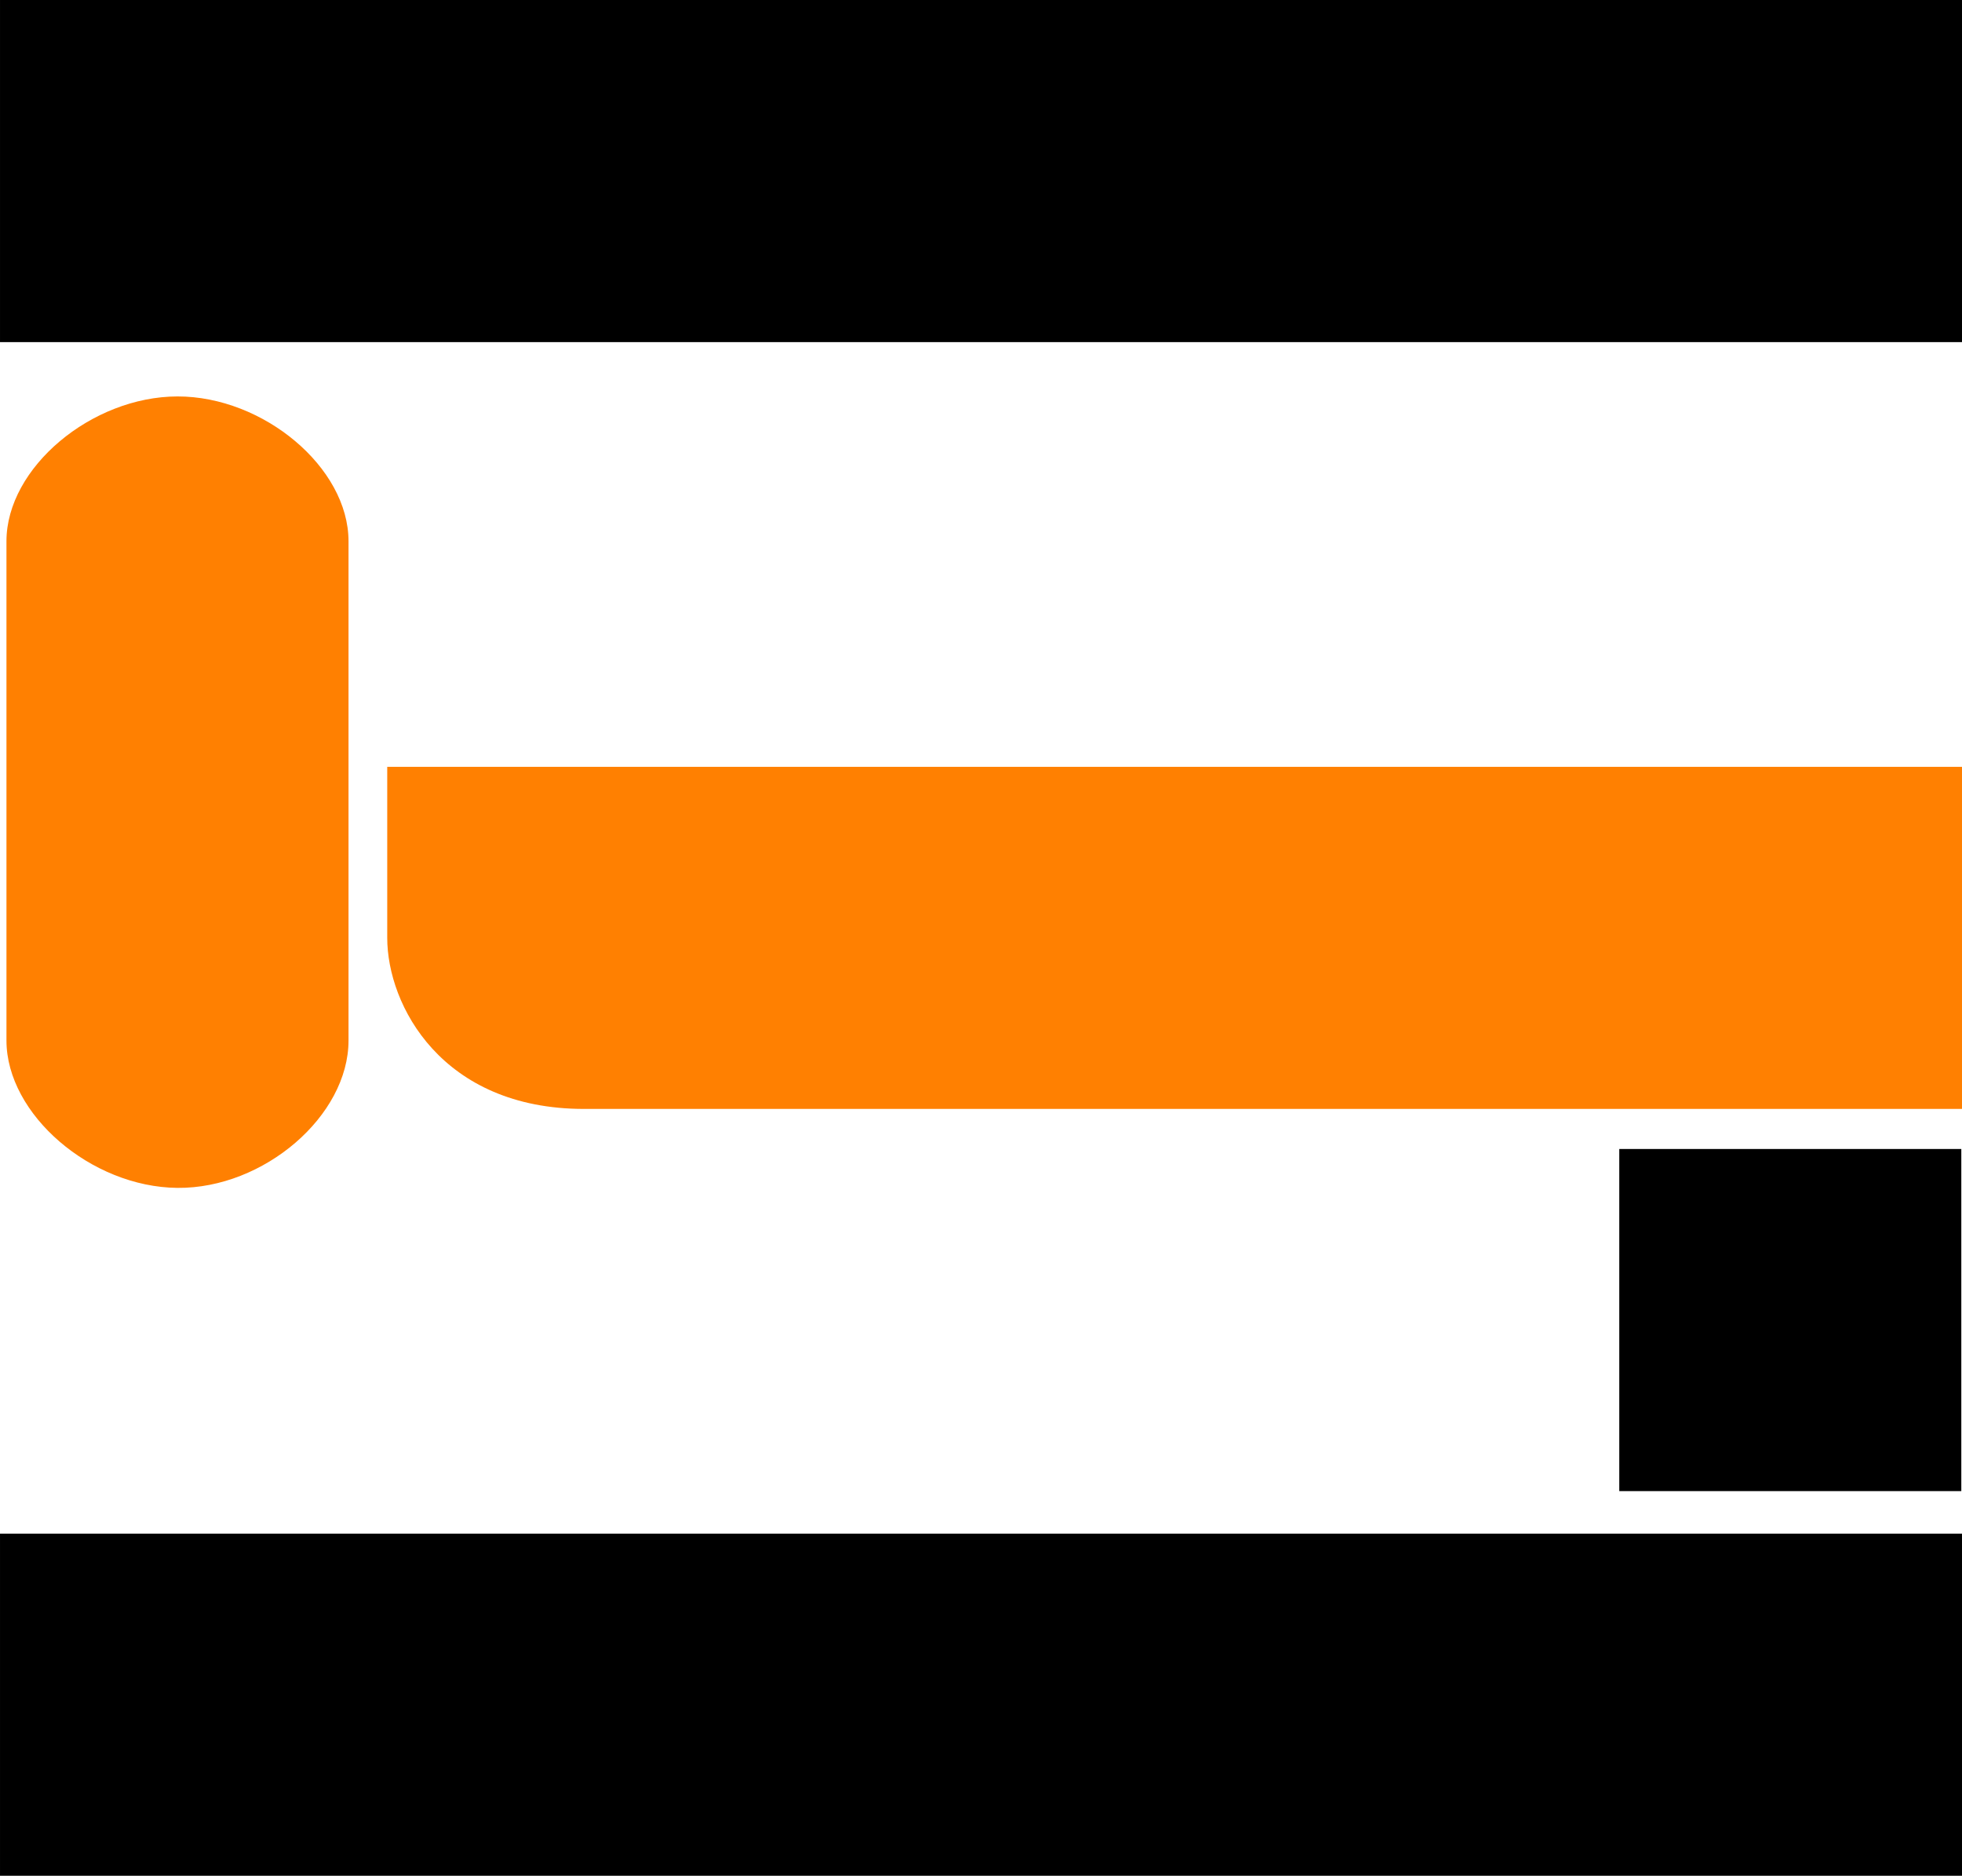
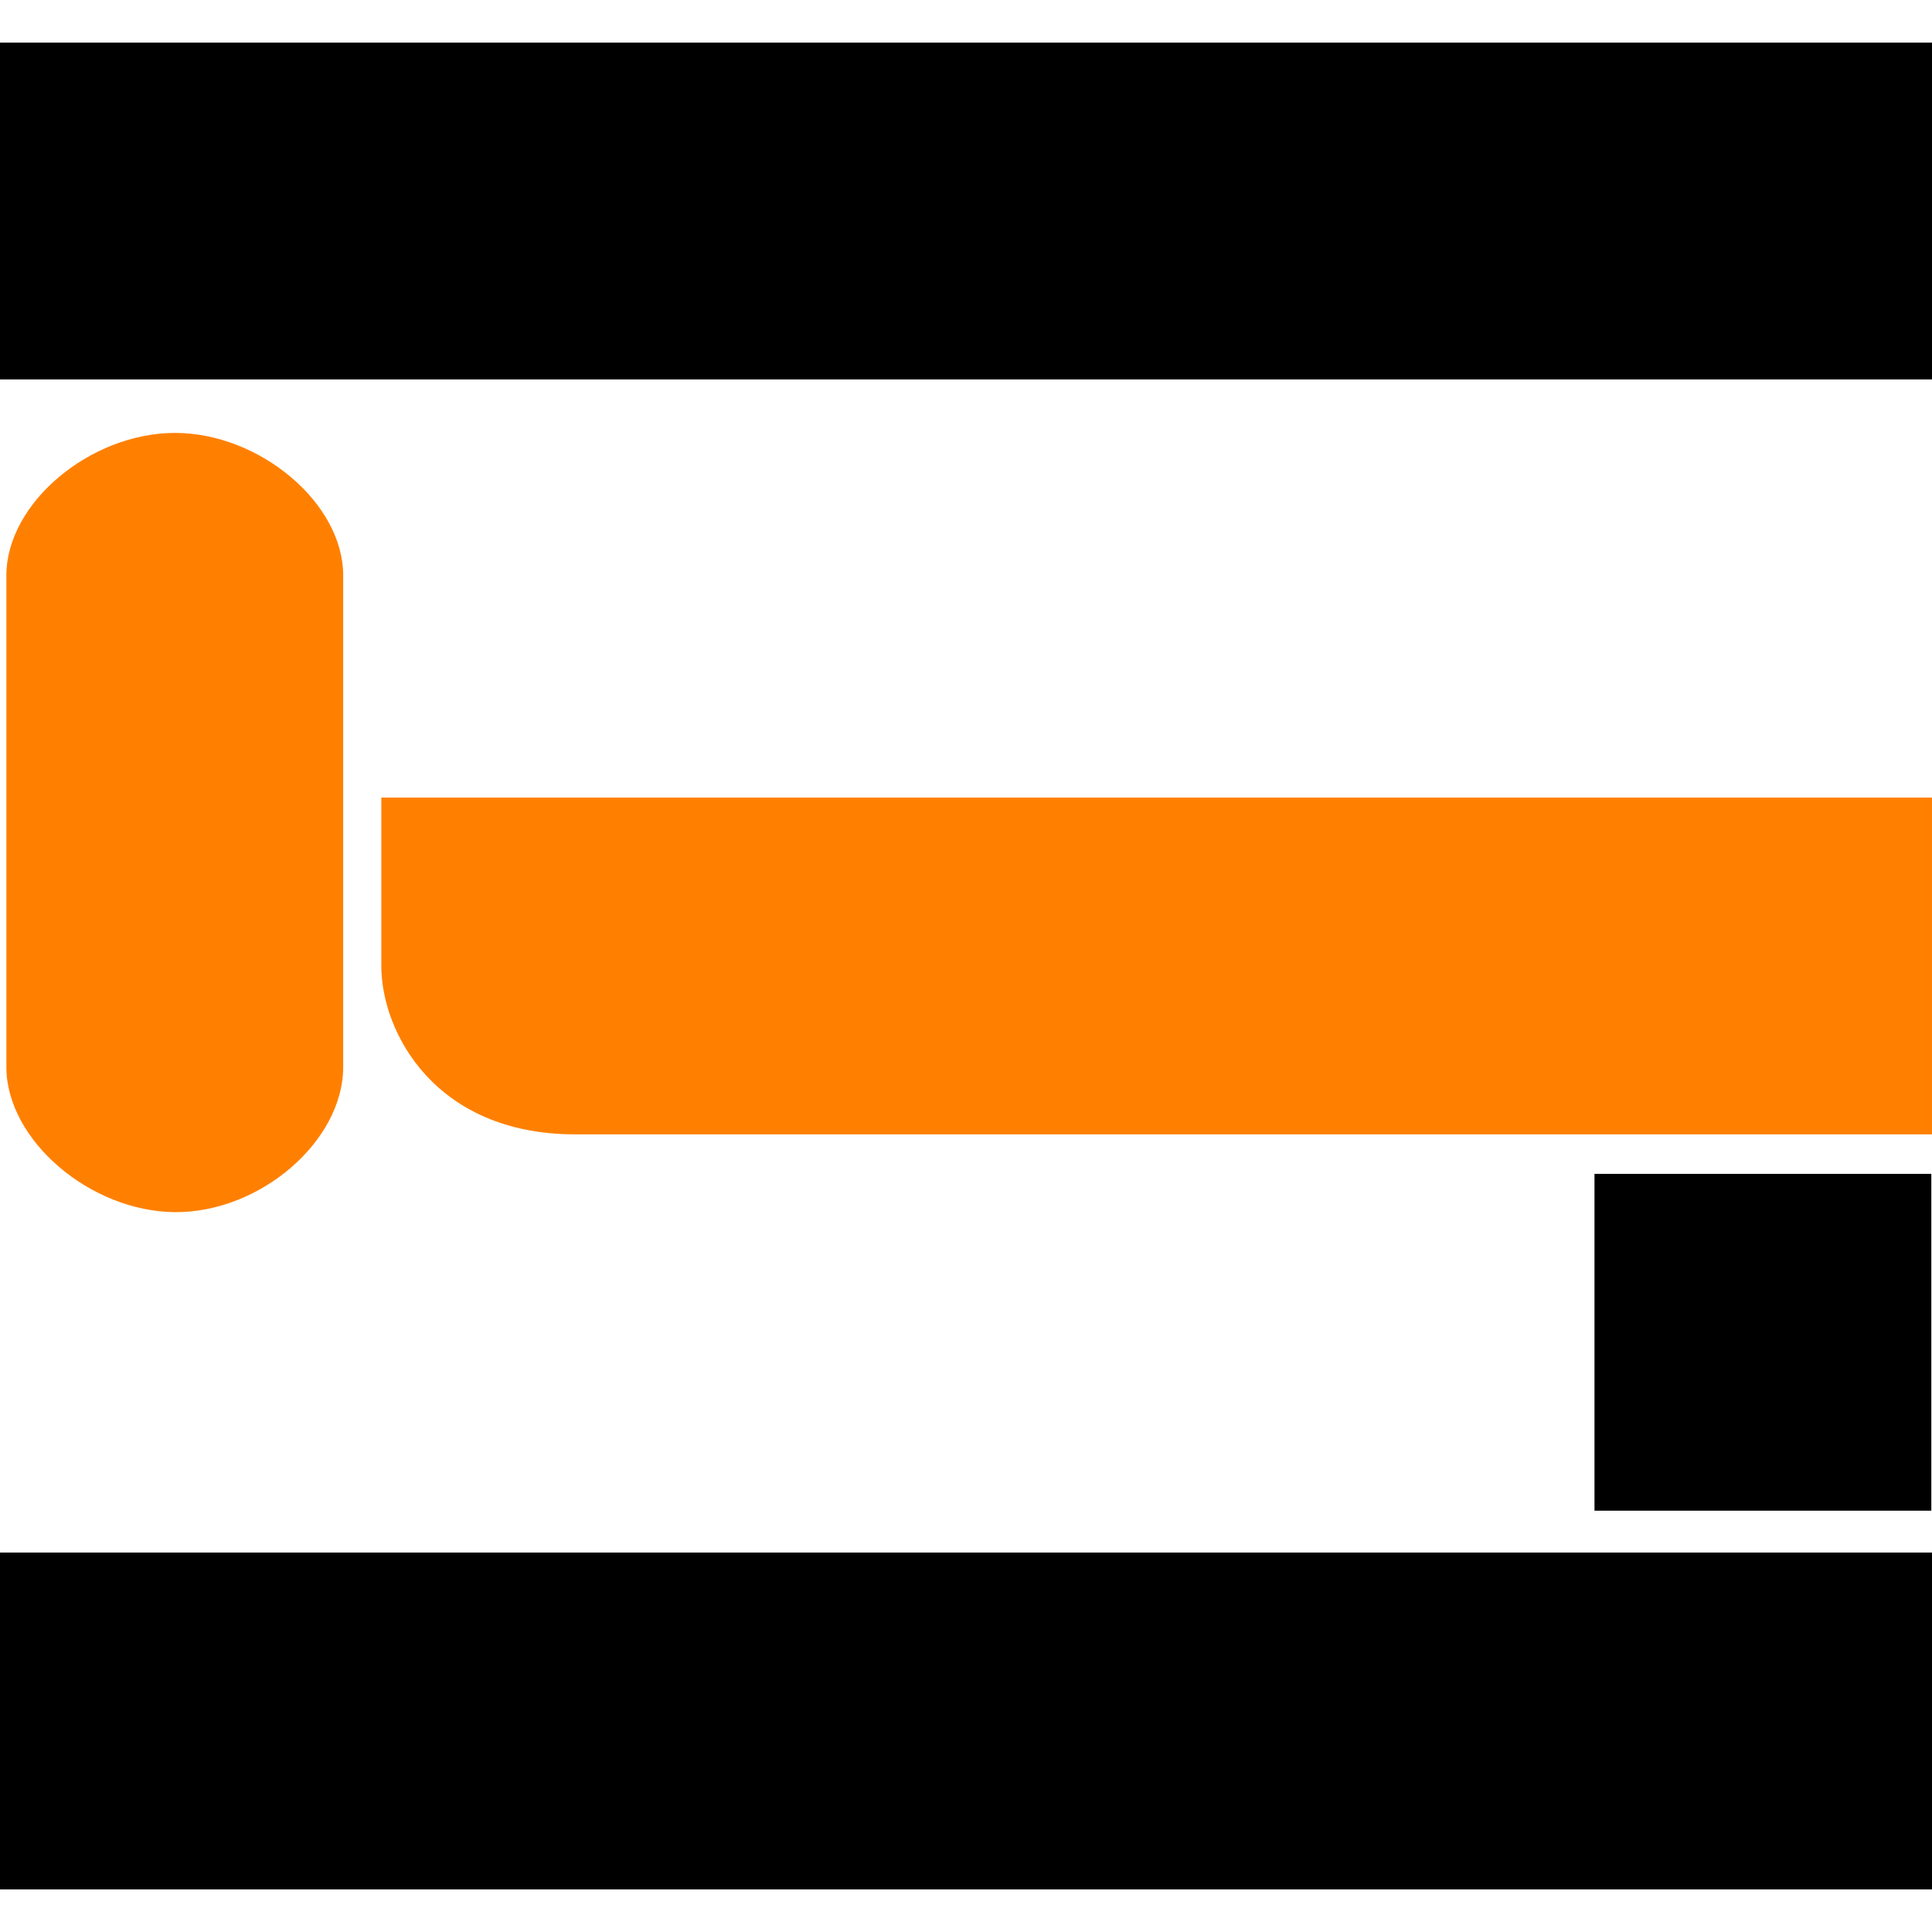
- <svg xmlns="http://www.w3.org/2000/svg" width="43.333mm" height="41.421mm" viewBox="0 0 153.543 146.769" id="svg2" version="1.1">
+ <svg xmlns="http://www.w3.org/2000/svg" width="128" height="128" viewBox="0 0 128 128" id="svg2" version="1.1">
  <defs id="defs4" />
-   <g id="layer1" transform="translate(-78.28682,-705.8799)">
-     <rect style="opacity:1;fill:#000000;fill-opacity:1;fill-rule:nonzero;stroke:none;stroke-width:0.1;stroke-linecap:butt;stroke-linejoin:miter;stroke-miterlimit:4;stroke-dasharray:none;stroke-dashoffset:0;stroke-opacity:1" id="rect4156" width="153.543" height="26.769" x="78.287" y="705.88" />
-     <path style="opacity:1;fill:#ff8001;fill-opacity:1;fill-rule:nonzero;stroke:none;stroke-width:0.1;stroke-linecap:butt;stroke-linejoin:miter;stroke-miterlimit:4;stroke-dasharray:none;stroke-dashoffset:0;stroke-opacity:1" d="m 108.591,765.88 15.405,0 15.405,0 15.405,0 15.405,0 15.405,0 15.405,0 15.405,0 15.405,0 0,3.346 0,3.346 0,3.346 0,3.346 0,3.346 0,3.346 0,3.346 0,3.346 -15.405,0 -15.405,0 -15.405,0 -15.405,0 -15.405,0 -15.405,0 -15.405,0 c -11.126,0 -15.405,-8.107 -15.405,-13.385 z" id="rect4158" />
-     <rect style="opacity:1;fill:#000000;fill-opacity:1;fill-rule:nonzero;stroke:none;stroke-width:0.1;stroke-linecap:butt;stroke-linejoin:miter;stroke-miterlimit:4;stroke-dasharray:none;stroke-dashoffset:0;stroke-opacity:1" id="rect4160" width="153.543" height="26.769" x="78.287" y="825.88" />
-     <path style="opacity:1;fill:#ff8001;fill-opacity:1;fill-rule:nonzero;stroke:none;stroke-width:0.1;stroke-linecap:butt;stroke-linejoin:miter;stroke-miterlimit:4;stroke-dasharray:none;stroke-dashoffset:0;stroke-opacity:1" d="m 105.561,748.231 0,15.531 0,23.531 c 0,5.904 -6.629,11.591 -13.385,11.533 -6.756,-0.059 -13.384,-5.747 -13.384,-11.533 l 0,-23.531 -9.9e-5,-15.531 c -3.7e-5,-5.769 6.676,-11.324 13.384,-11.332 6.708,-0.008 13.385,5.546 13.385,11.332 z" id="rect4169" />
-     <rect style="opacity:1;fill:#000000;fill-opacity:1;fill-rule:nonzero;stroke:none;stroke-width:0.1;stroke-linecap:butt;stroke-linejoin:miter;stroke-miterlimit:4;stroke-dasharray:none;stroke-dashoffset:0;stroke-opacity:1" id="rect4171" width="26.769" height="26.769" x="205.007" y="795.783" />
+   <g id="layer1" transform="translate(-78.28682,-724.6489)">
+     <rect style="opacity:1;fill:#000000;fill-opacity:1;fill-rule:nonzero;stroke:none;stroke-width:0.1;stroke-linecap:butt;stroke-linejoin:miter;stroke-miterlimit:4;stroke-dasharray:none;stroke-dashoffset:0;stroke-opacity:1" id="rect4156" width="128" height="22.316" x="78.287" y="727.473" />
+     <path style="opacity:1;fill:#ff8001;fill-opacity:1;fill-rule:nonzero;stroke:none;stroke-width:0.1;stroke-linecap:butt;stroke-linejoin:miter;stroke-miterlimit:4;stroke-dasharray:none;stroke-dashoffset:0;stroke-opacity:1" d="m 103.55,777.491 12.842,0 12.842,0 12.842,0 12.842,0 12.842,0 12.842,0 12.842,0 12.842,0 0,2.789 0,2.789 0,2.789 0,2.789 0,2.789 0,2.789 0,2.789 0,2.789 -12.842,0 -12.842,0 -12.842,0 -12.842,0 -12.842,0 -12.842,0 -12.842,0 c -9.275,0 -12.842,-6.759 -12.842,-11.158 z" id="rect4158" />
+     <rect style="opacity:1;fill:#000000;fill-opacity:1;fill-rule:nonzero;stroke:none;stroke-width:0.1;stroke-linecap:butt;stroke-linejoin:miter;stroke-miterlimit:4;stroke-dasharray:none;stroke-dashoffset:0;stroke-opacity:1" id="rect4160" width="128" height="22.316" x="78.287" y="827.51" />
+     <path style="opacity:1;fill:#ff8001;fill-opacity:1;fill-rule:nonzero;stroke:none;stroke-width:0.1;stroke-linecap:butt;stroke-linejoin:miter;stroke-miterlimit:4;stroke-dasharray:none;stroke-dashoffset:0;stroke-opacity:1" d="m 101.024,762.778 0,12.947 0,19.617 c 0,4.922 -5.526,9.663 -11.158,9.614 -5.632,-0.049 -11.157,-4.791 -11.157,-9.614 l 0,-19.617 -8.3e-5,-12.947 c -3e-5,-4.809 5.565,-9.44 11.158,-9.447 5.592,-0.007 11.158,4.624 11.158,9.447 z" id="rect4169" />
+     <rect style="opacity:1;fill:#000000;fill-opacity:1;fill-rule:nonzero;stroke:none;stroke-width:0.1;stroke-linecap:butt;stroke-linejoin:miter;stroke-miterlimit:4;stroke-dasharray:none;stroke-dashoffset:0;stroke-opacity:1" id="rect4171" width="22.316" height="22.316" x="183.926" y="802.42" />
  </g>
</svg>
